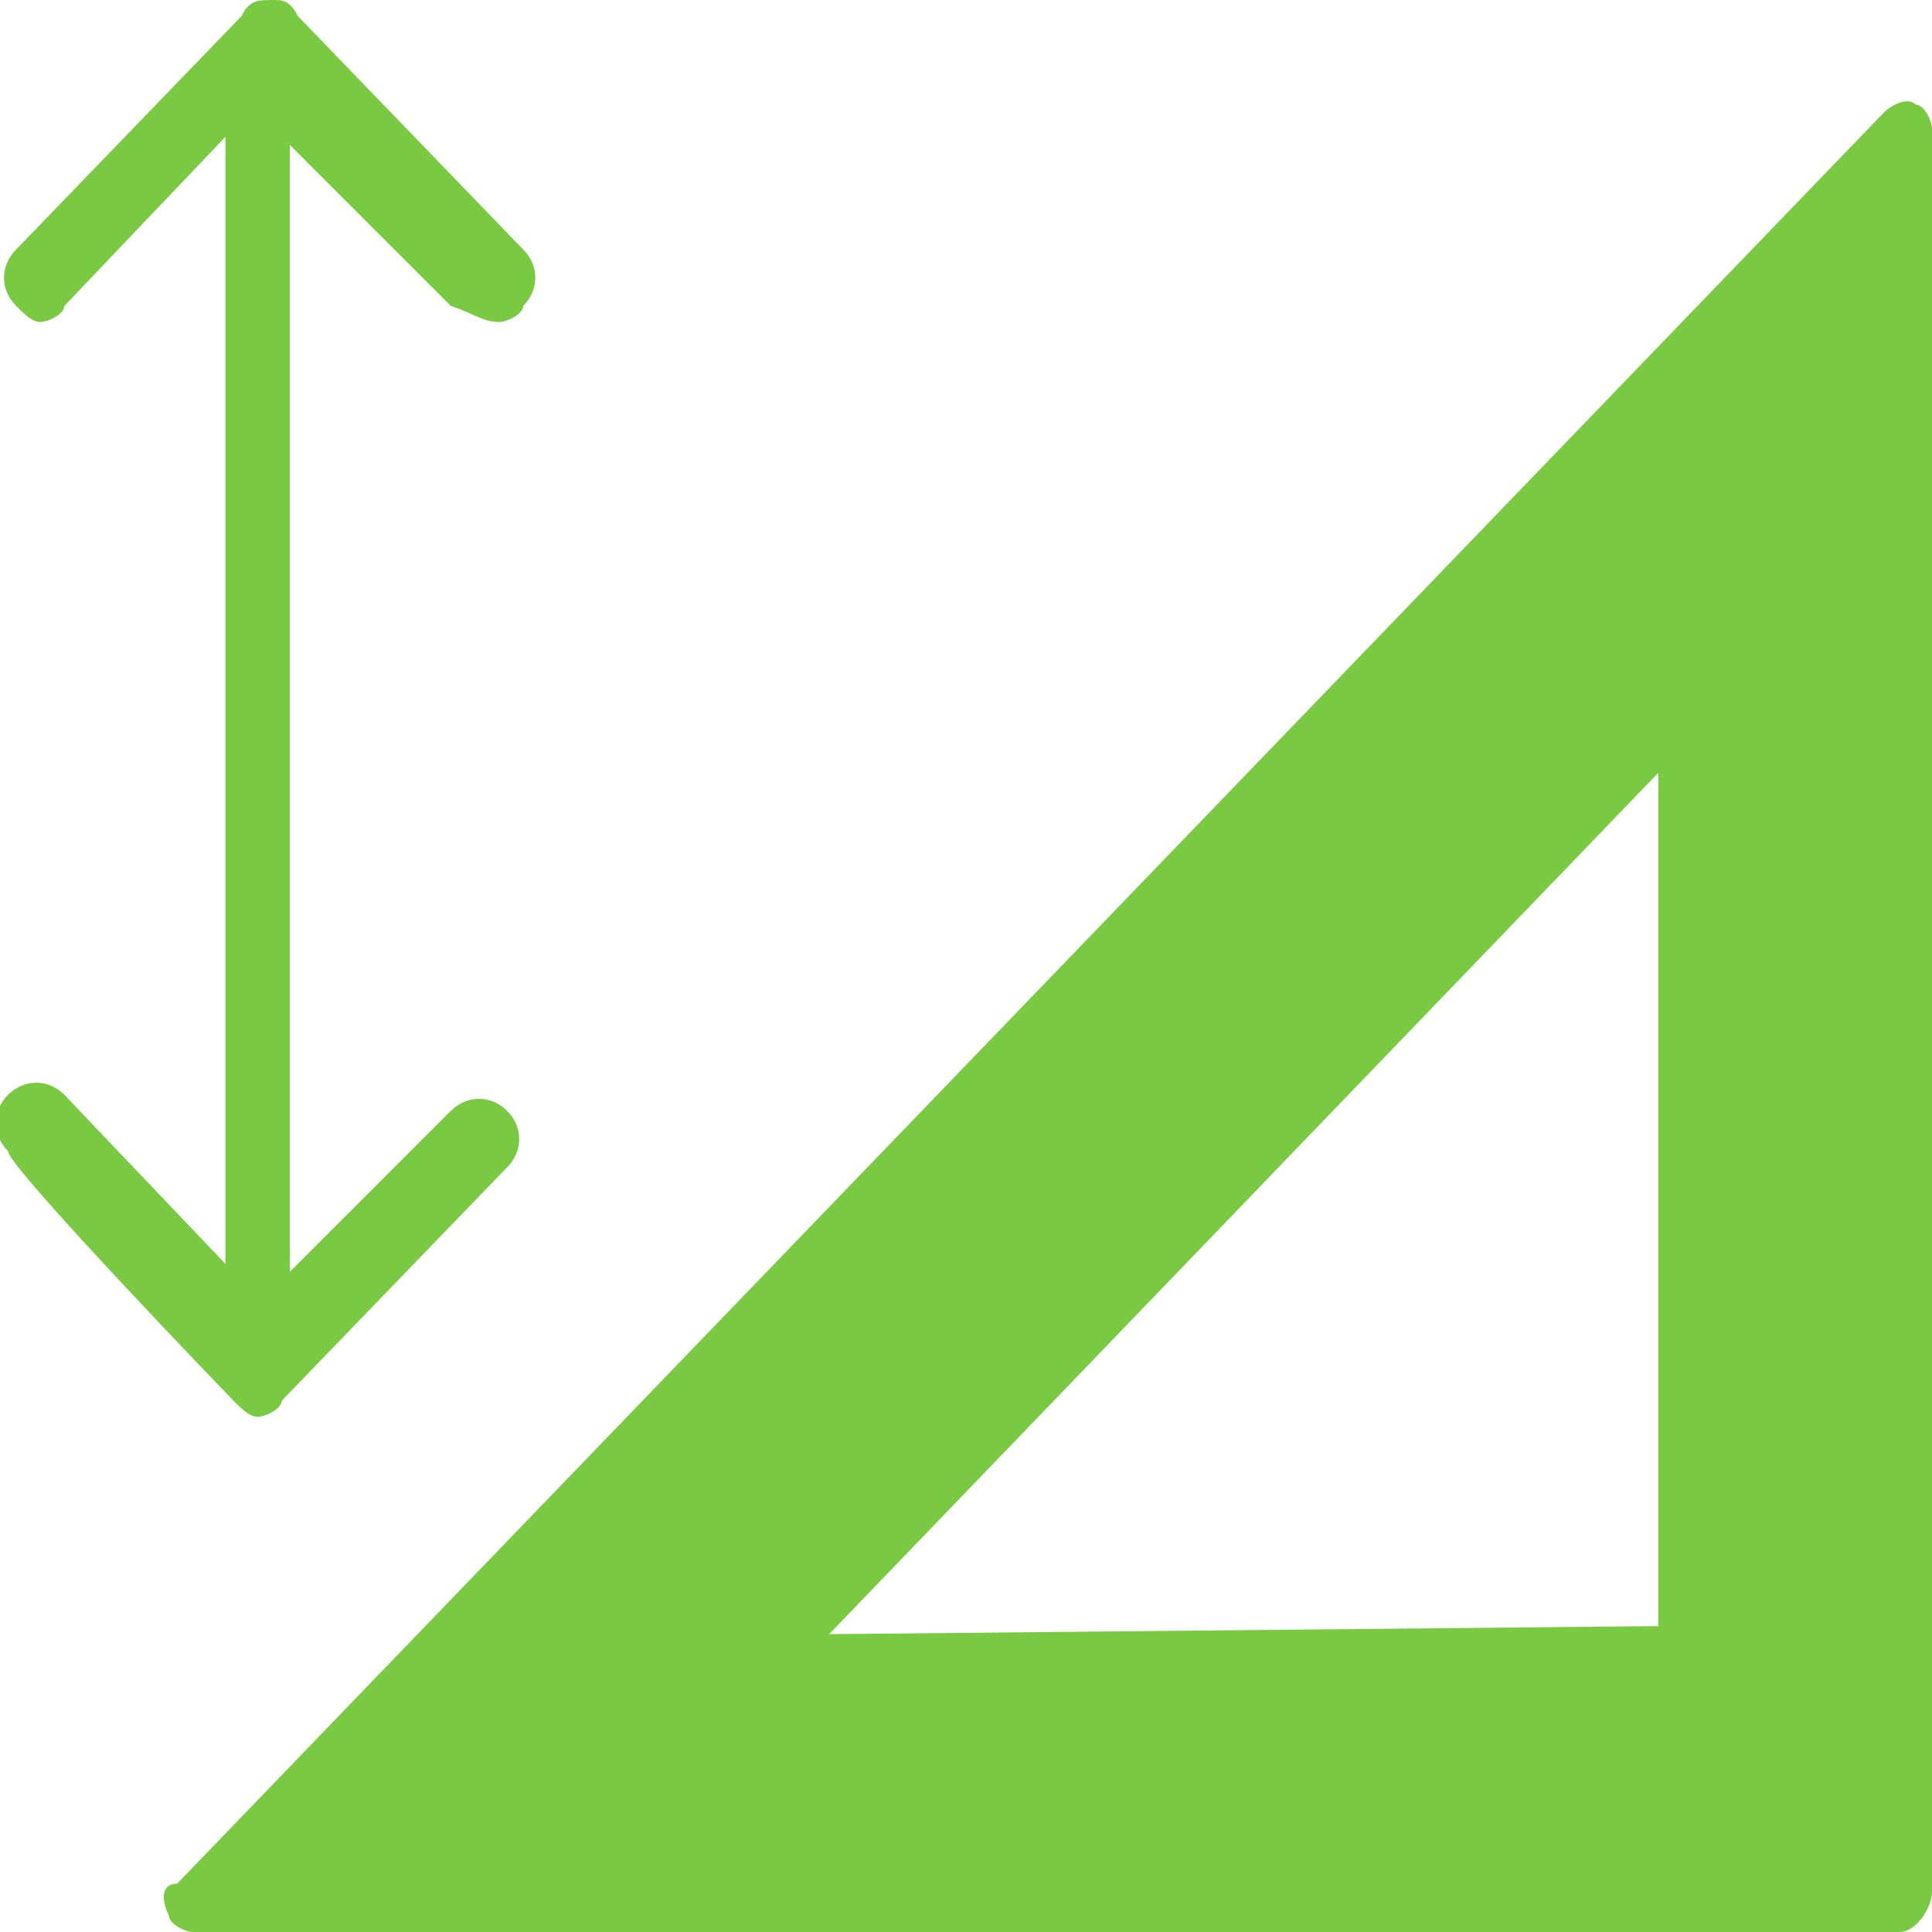
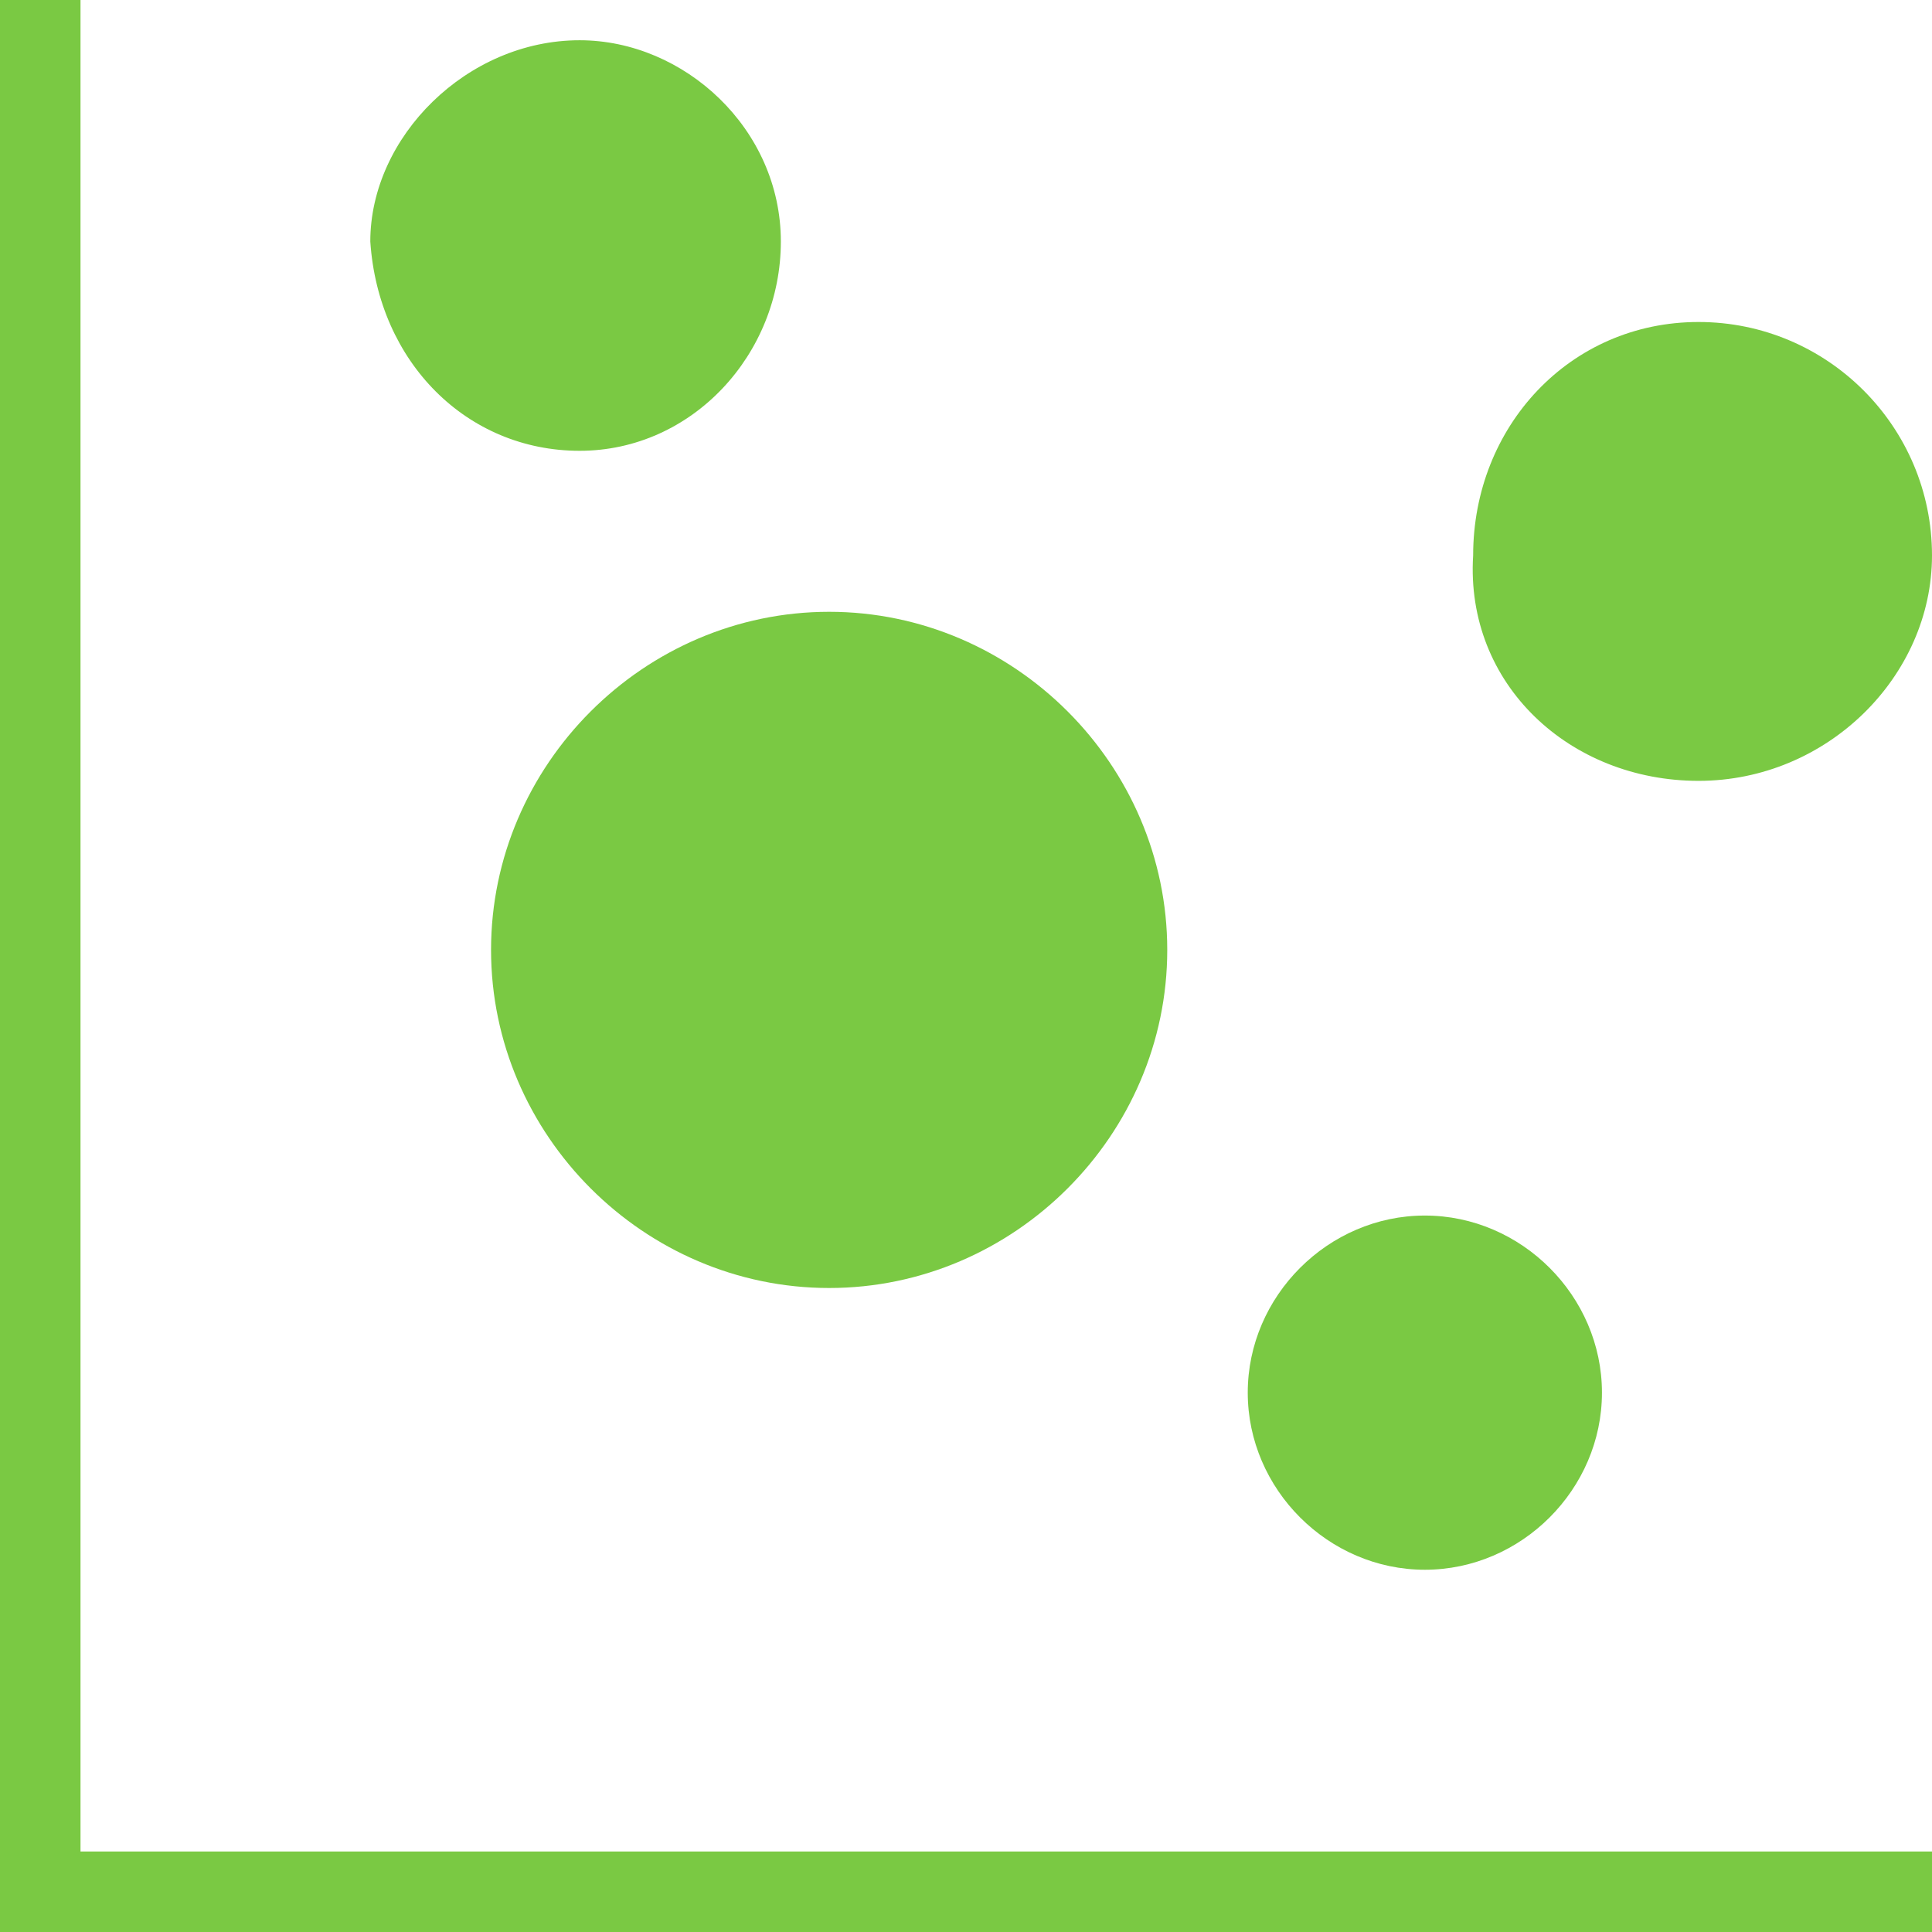
- <svg xmlns="http://www.w3.org/2000/svg" version="1.1" id="Layer_1" x="0px" y="0px" viewBox="0 0 24 24" style="enable-background:new 0 0 24 24;" xml:space="preserve">
+ <svg xmlns="http://www.w3.org/2000/svg" version="1.1" id="Layer_3" x="0px" y="0px" viewBox="0 0 24 24" style="enable-background:new 0 0 24 24;" xml:space="preserve">
  <style type="text/css">
	.st0{fill:#7AC943;}
</style>
-   <g>
-     <path class="st0" d="M23.8,1.3c-0.1-0.1-0.3,0-0.4,0.1l-21.2,22C2,23.4,2,23.6,2.1,23.8C2.1,23.9,2.3,24,2.4,24c0,0,0,0,0,0h21.2   c0.2,0,0.4-0.3,0.4-0.5V1.6C24,1.5,23.9,1.3,23.8,1.3z M10.3,20.3L20.6,9.6v10.6L10.3,20.3z" />
-     <path class="st0" d="M2.9,17.4c0.1,0.1,0.2,0.2,0.3,0.2c0,0,0,0,0,0c0,0,0,0,0,0c0.1,0,0.3-0.1,0.3-0.2c0,0,2.8-2.9,2.8-2.9   c0.2-0.2,0.2-0.5,0-0.7c-0.2-0.2-0.5-0.2-0.7,0l-2,2v-14l2,2C5.9,3.9,6,4,6.2,4c0.1,0,0.3-0.1,0.3-0.2c0.2-0.2,0.2-0.5,0-0.7   c0,0-2.8-2.9-2.8-2.9C3.6,0,3.5,0,3.4,0c0,0,0,0,0,0c0,0,0,0,0,0C3.2,0,3.1,0,3,0.2c0,0-2.8,2.9-2.8,2.9C0,3.3,0,3.6,0.2,3.8   C0.3,3.9,0.4,4,0.5,4c0.1,0,0.3-0.1,0.3-0.2l2-2.1v14l-2-2.1c-0.2-0.2-0.5-0.2-0.7,0s-0.2,0.5,0,0.7C0.1,14.5,2.9,17.4,2.9,17.4z" />
-   </g>
+   <polygon class="st0" points="1,23 1,0 0,0 0,24 24,24 24,23 " />
+   <path class="st0" d="M21.1,9.7c1.6,0,2.9-1.3,2.9-2.8C24,5.3,22.7,4,21.1,4s-2.8,1.3-2.8,2.9C18.2,8.5,19.5,9.7,21.1,9.7z" />
+   <path class="st0" d="M17.7,19.5c1.2,0,2.2-1,2.2-2.2s-1-2.2-2.2-2.2s-2.2,1-2.2,2.2C15.5,18.5,16.5,19.5,17.7,19.5z" />
+   <path class="st0" d="M6.1,11.8c0,2.3,1.9,4.2,4.2,4.2s4.2-1.9,4.2-4.2s-1.9-4.2-4.2-4.2C8,7.6,6.1,9.5,6.1,11.8z" />
+   <path class="st0" d="M7.2,5.6c1.4,0,2.5-1.2,2.5-2.6S8.5,0.5,7.2,0.5C5.8,0.5,4.6,1.7,4.6,3C4.7,4.5,5.8,5.6,7.2,5.6z" />
</svg>
